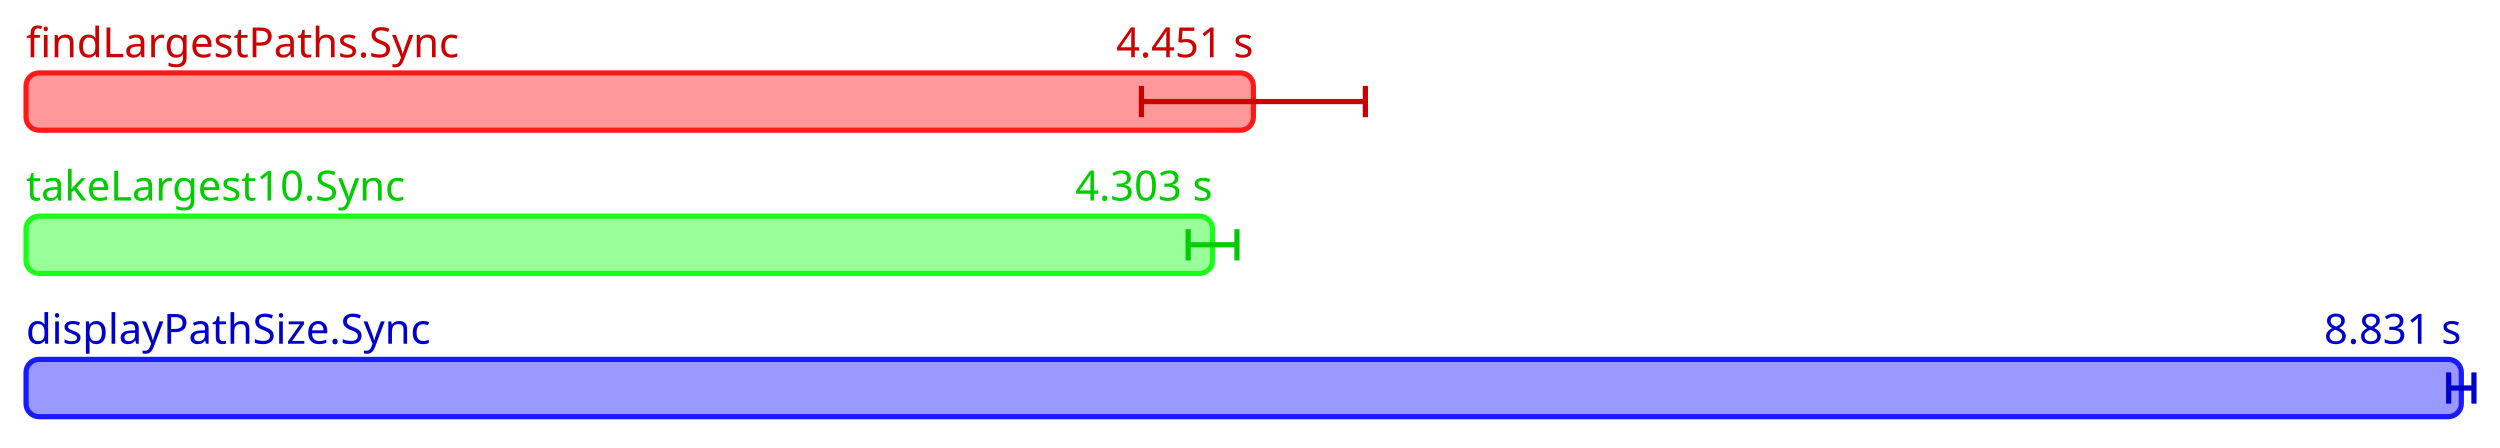
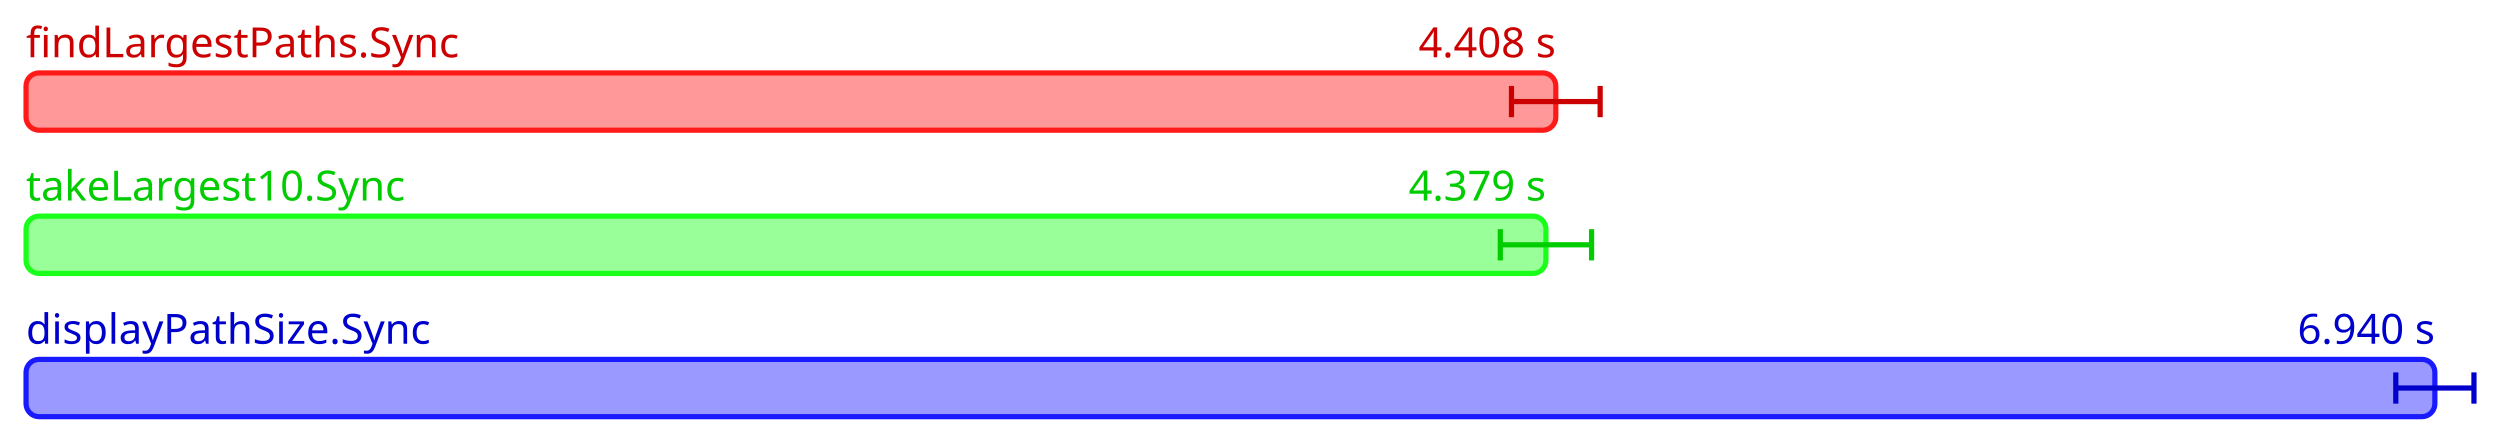
<svg xmlns="http://www.w3.org/2000/svg" height="172" width="960.0" font-size="16" font-family="sans-serif" stroke-width="2">
  <g transform="translate(10.0 0)">
    <g fill="hsl(0, 100%, 40%)">
      <text y="22">findLargestPaths.Sync</text>
-       <text y="22" x="471.302" text-anchor="end">4.451 s</text>
+       <text y="22" x="587.43" text-anchor="end">4.408 s</text>
    </g>
    <g>
-       <rect y="28" rx="5" height="22" width="471.302" fill="hsl(0, 100%, 80%)" stroke="hsl(0, 100%, 55%)" />
+       <rect y="28" rx="5" height="22" width="587.43" fill="hsl(0, 100%, 80%)" stroke="hsl(0, 100%, 55%)" />
      <g stroke="hsl(0, 100%, 40%)">
-         <line x1="428.299" x2="514.305" y1="39" y2="39" />
-         <line x1="428.299" x2="428.299" y1="33" y2="45" />
-         <line x1="514.305" x2="514.305" y1="33" y2="45" />
+         <line x1="570.405" x2="604.455" y1="39" y2="39" />
+         <line x1="570.405" x2="570.405" y1="33" y2="45" />
+         <line x1="604.455" x2="604.455" y1="33" y2="45" />
      </g>
    </g>
    <g fill="hsl(120, 100%, 40%)">
      <text y="77">takeLargest10.Sync</text>
-       <text y="77" x="455.617" text-anchor="end">4.303 s</text>
+       <text y="77" x="583.639" text-anchor="end">4.379 s</text>
    </g>
    <g>
-       <rect y="83" rx="5" height="22" width="455.617" fill="hsl(120, 100%, 80%)" stroke="hsl(120, 100%, 55%)" />
+       <rect y="83" rx="5" height="22" width="583.639" fill="hsl(120, 100%, 80%)" stroke="hsl(120, 100%, 55%)" />
      <g stroke="hsl(120, 100%, 40%)">
-         <line x1="446.246" x2="464.987" y1="94" y2="94" />
-         <line x1="446.246" x2="446.246" y1="88" y2="100" />
-         <line x1="464.987" x2="464.987" y1="88" y2="100" />
+         <line x1="566.117" x2="601.161" y1="94" y2="94" />
+         <line x1="566.117" x2="566.117" y1="88" y2="100" />
+         <line x1="601.161" x2="601.161" y1="88" y2="100" />
      </g>
    </g>
    <g fill="hsl(240, 100%, 40%)">
      <text y="132">displayPathSize.Sync</text>
-       <text y="132" x="935.148" text-anchor="end">8.831 s</text>
+       <text y="132" x="924.992" text-anchor="end">6.940 s</text>
    </g>
    <g>
-       <rect y="138" rx="5" height="22" width="935.148" fill="hsl(240, 100%, 80%)" stroke="hsl(240, 100%, 55%)" />
+       <rect y="138" rx="5" height="22" width="924.992" fill="hsl(240, 100%, 80%)" stroke="hsl(240, 100%, 55%)" />
      <g stroke="hsl(240, 100%, 40%)">
-         <line x1="930.296" x2="940.0" y1="149" y2="149" />
-         <line x1="930.296" x2="930.296" y1="143" y2="155" />
+         <line x1="909.984" x2="940.0" y1="149" y2="149" />
+         <line x1="909.984" x2="909.984" y1="143" y2="155" />
        <line x1="940.0" x2="940.0" y1="143" y2="155" />
      </g>
    </g>
  </g>
</svg>
